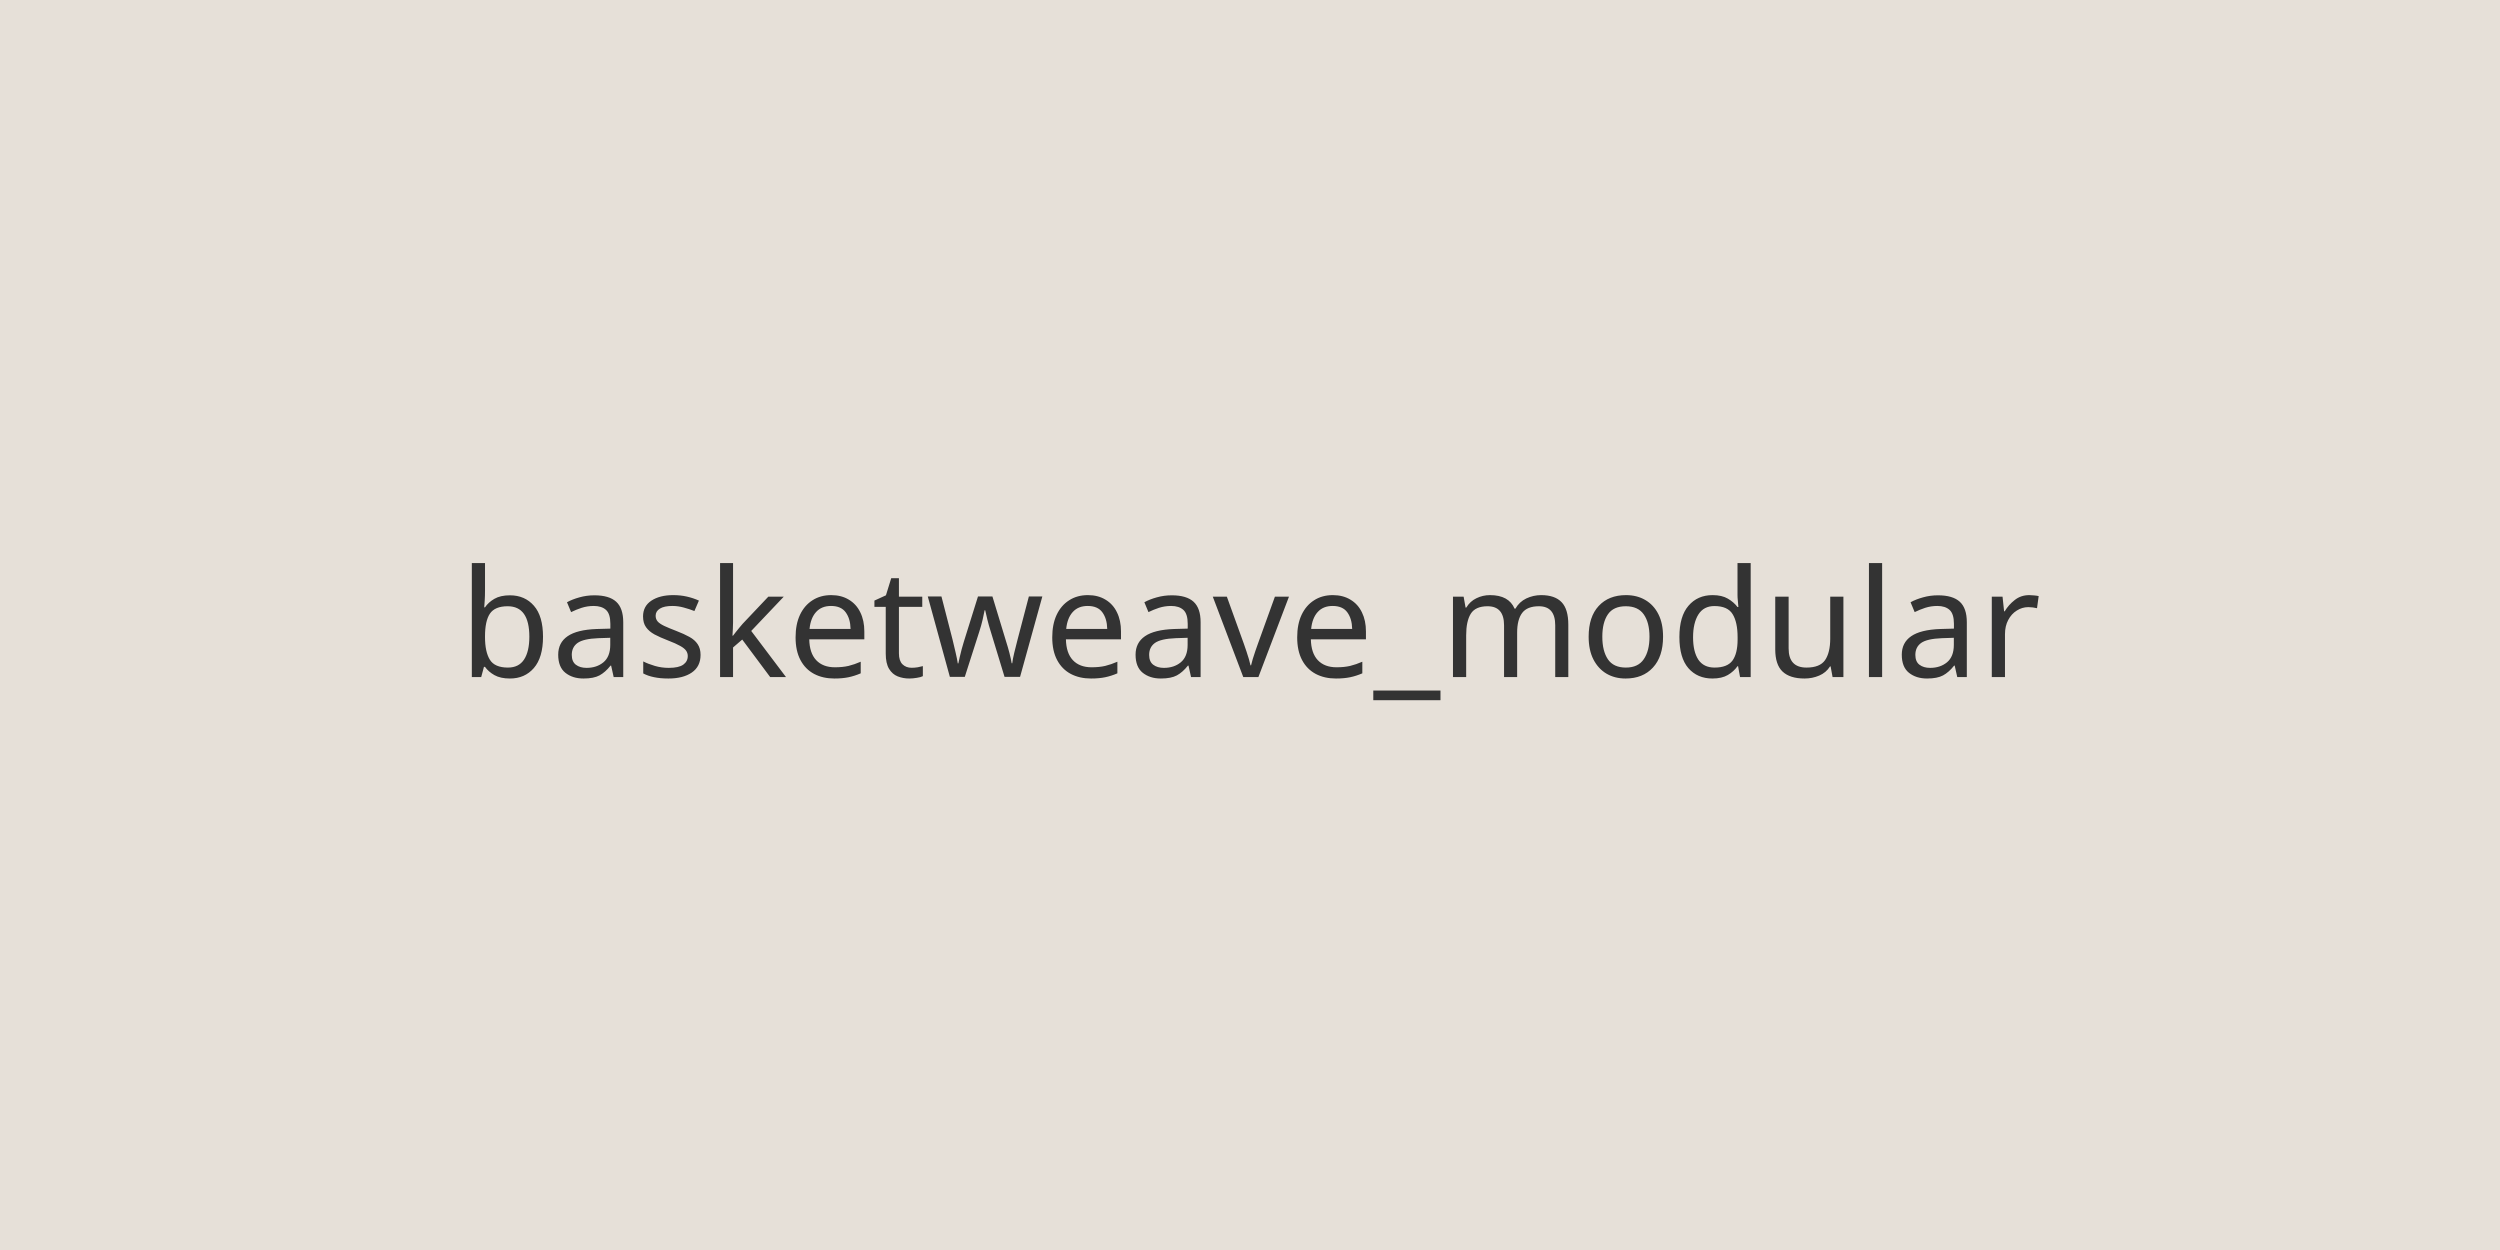
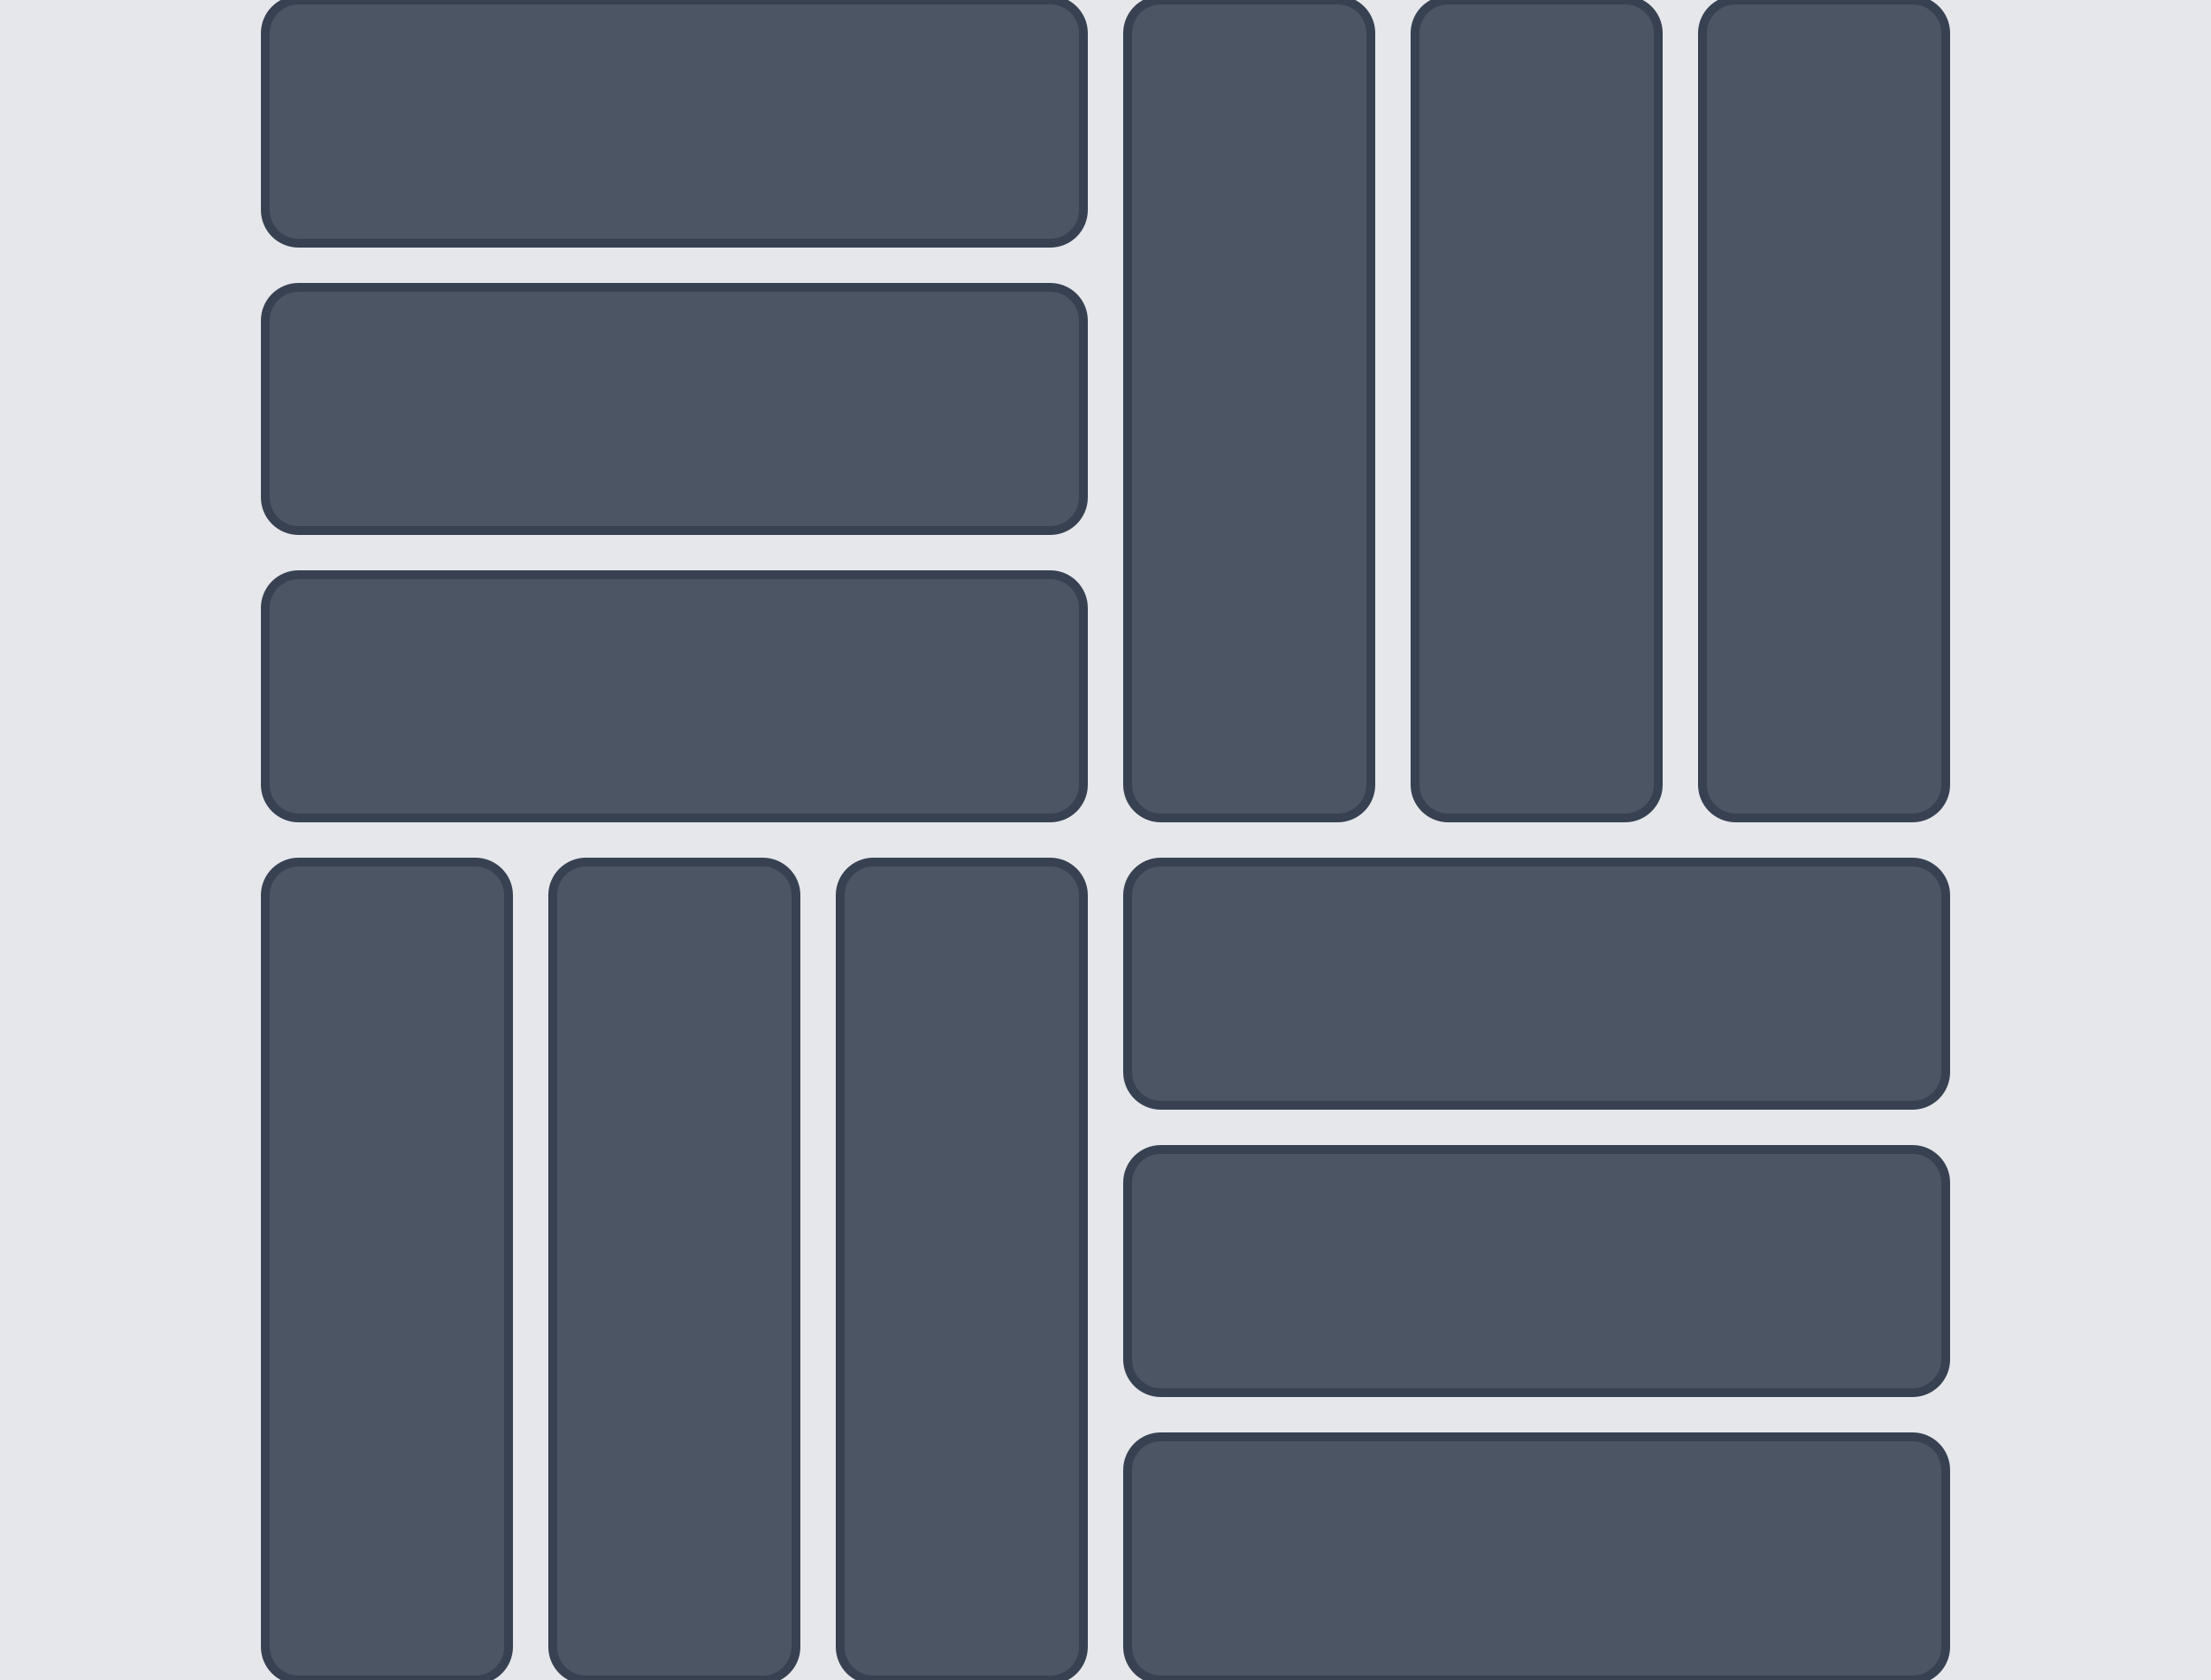
- <svg xmlns="http://www.w3.org/2000/svg" viewBox="0 0 400 200">
-   <rect width="400" height="200" fill="#e6e0d8" />
-   <text x="50%" y="50%" dominant-baseline="middle" text-anchor="middle" font-family="sans-serif" font-size="24" fill="#333">basketweave_modular</text>
+ <svg xmlns="http://www.w3.org/2000/svg" viewBox="0 0 100 76" width="100%" preserveAspectRatio="xMidYMid meet">
+   <rect width="100" height="76" fill="#e5e7eb" />
+   <clipPath id="c-basketweave_modular">
+     <rect width="100" height="76" />
+   </clipPath>
+   <g clip-path="url(#c-basketweave_modular)">
+     <rect x="12" y="0" width="37" height="11" rx="1.5" fill="#4b5563" stroke="#374151" stroke-width="0.4" />
+     <rect x="12" y="13" width="37" height="11" rx="1.5" fill="#4b5563" stroke="#374151" stroke-width="0.4" />
+     <rect x="12" y="26" width="37" height="11" rx="1.5" fill="#4b5563" stroke="#374151" stroke-width="0.4" />
+     <rect x="51" y="0" width="11" height="37" rx="1.5" fill="#4b5563" stroke="#374151" stroke-width="0.4" />
+     <rect x="64" y="0" width="11" height="37" rx="1.5" fill="#4b5563" stroke="#374151" stroke-width="0.4" />
+     <rect x="77" y="0" width="11" height="37" rx="1.5" fill="#4b5563" stroke="#374151" stroke-width="0.4" />
+     <rect x="12" y="39" width="11" height="37" rx="1.5" fill="#4b5563" stroke="#374151" stroke-width="0.4" />
+     <rect x="25" y="39" width="11" height="37" rx="1.5" fill="#4b5563" stroke="#374151" stroke-width="0.4" />
+     <rect x="38" y="39" width="11" height="37" rx="1.5" fill="#4b5563" stroke="#374151" stroke-width="0.4" />
+     <rect x="51" y="39" width="37" height="11" rx="1.5" fill="#4b5563" stroke="#374151" stroke-width="0.4" />
+     <rect x="51" y="52" width="37" height="11" rx="1.5" fill="#4b5563" stroke="#374151" stroke-width="0.4" />
+     <rect x="51" y="65" width="37" height="11" rx="1.5" fill="#4b5563" stroke="#374151" stroke-width="0.4" />
+   </g>
</svg>
